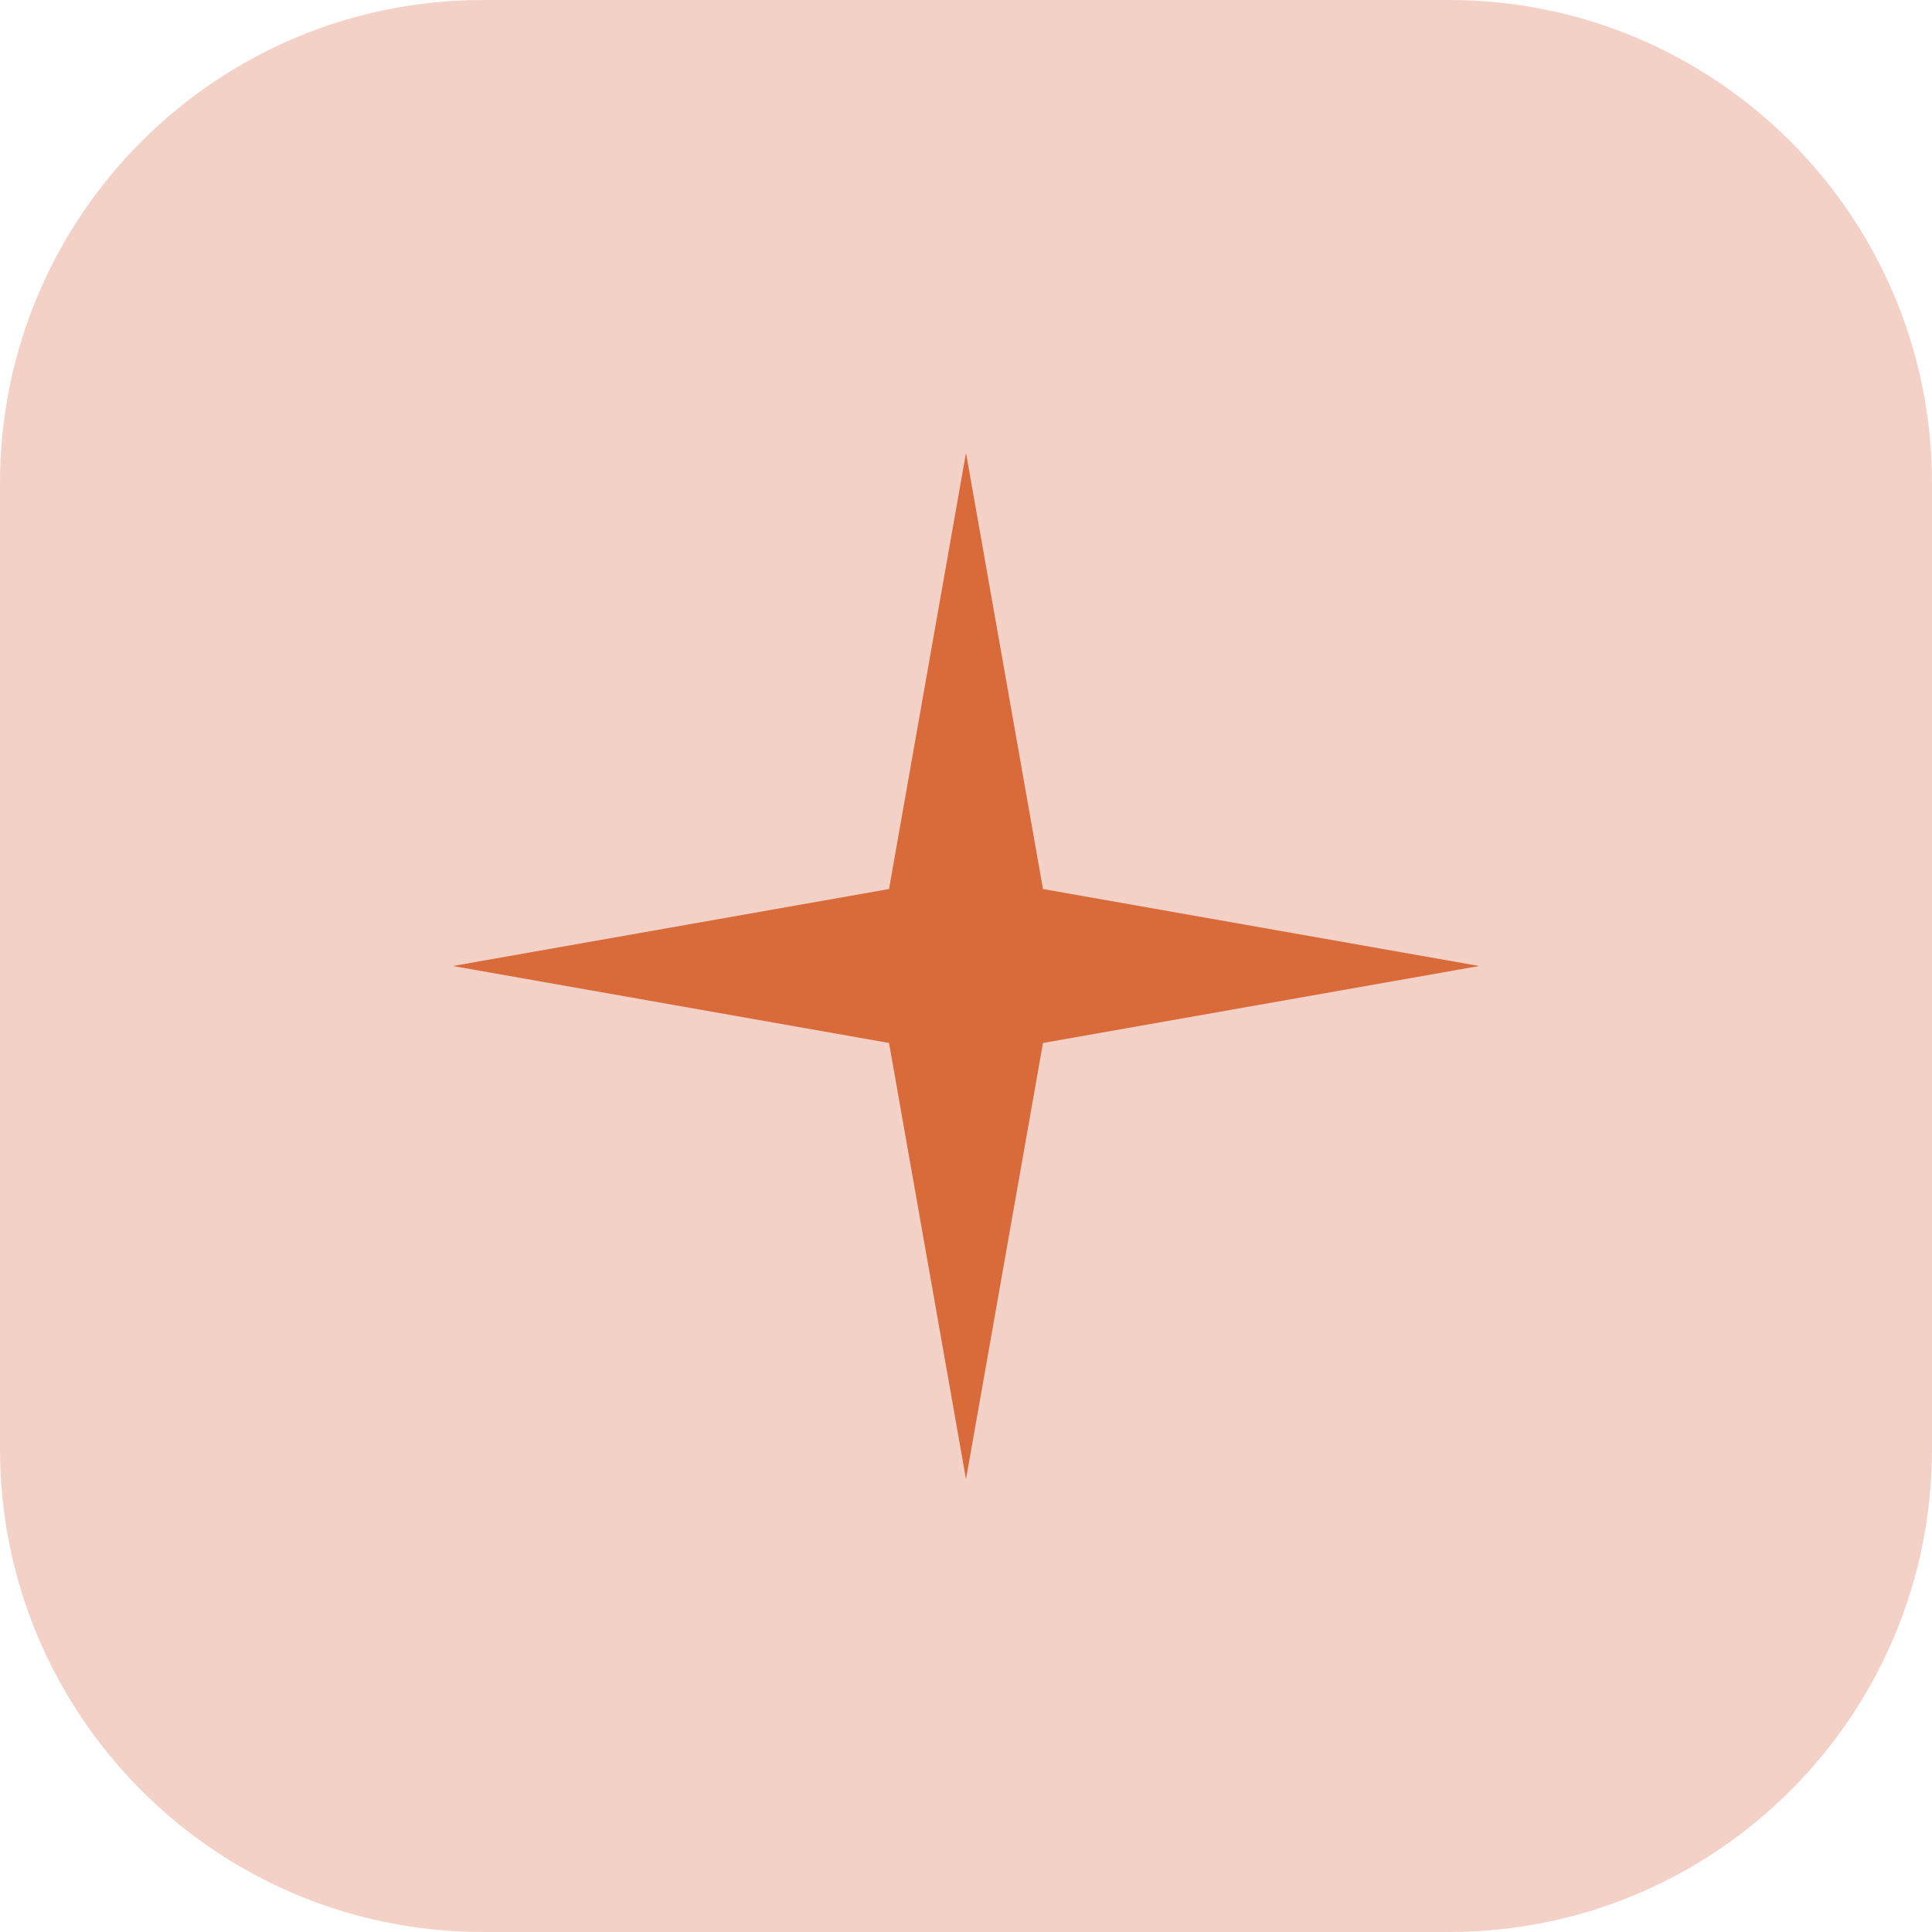
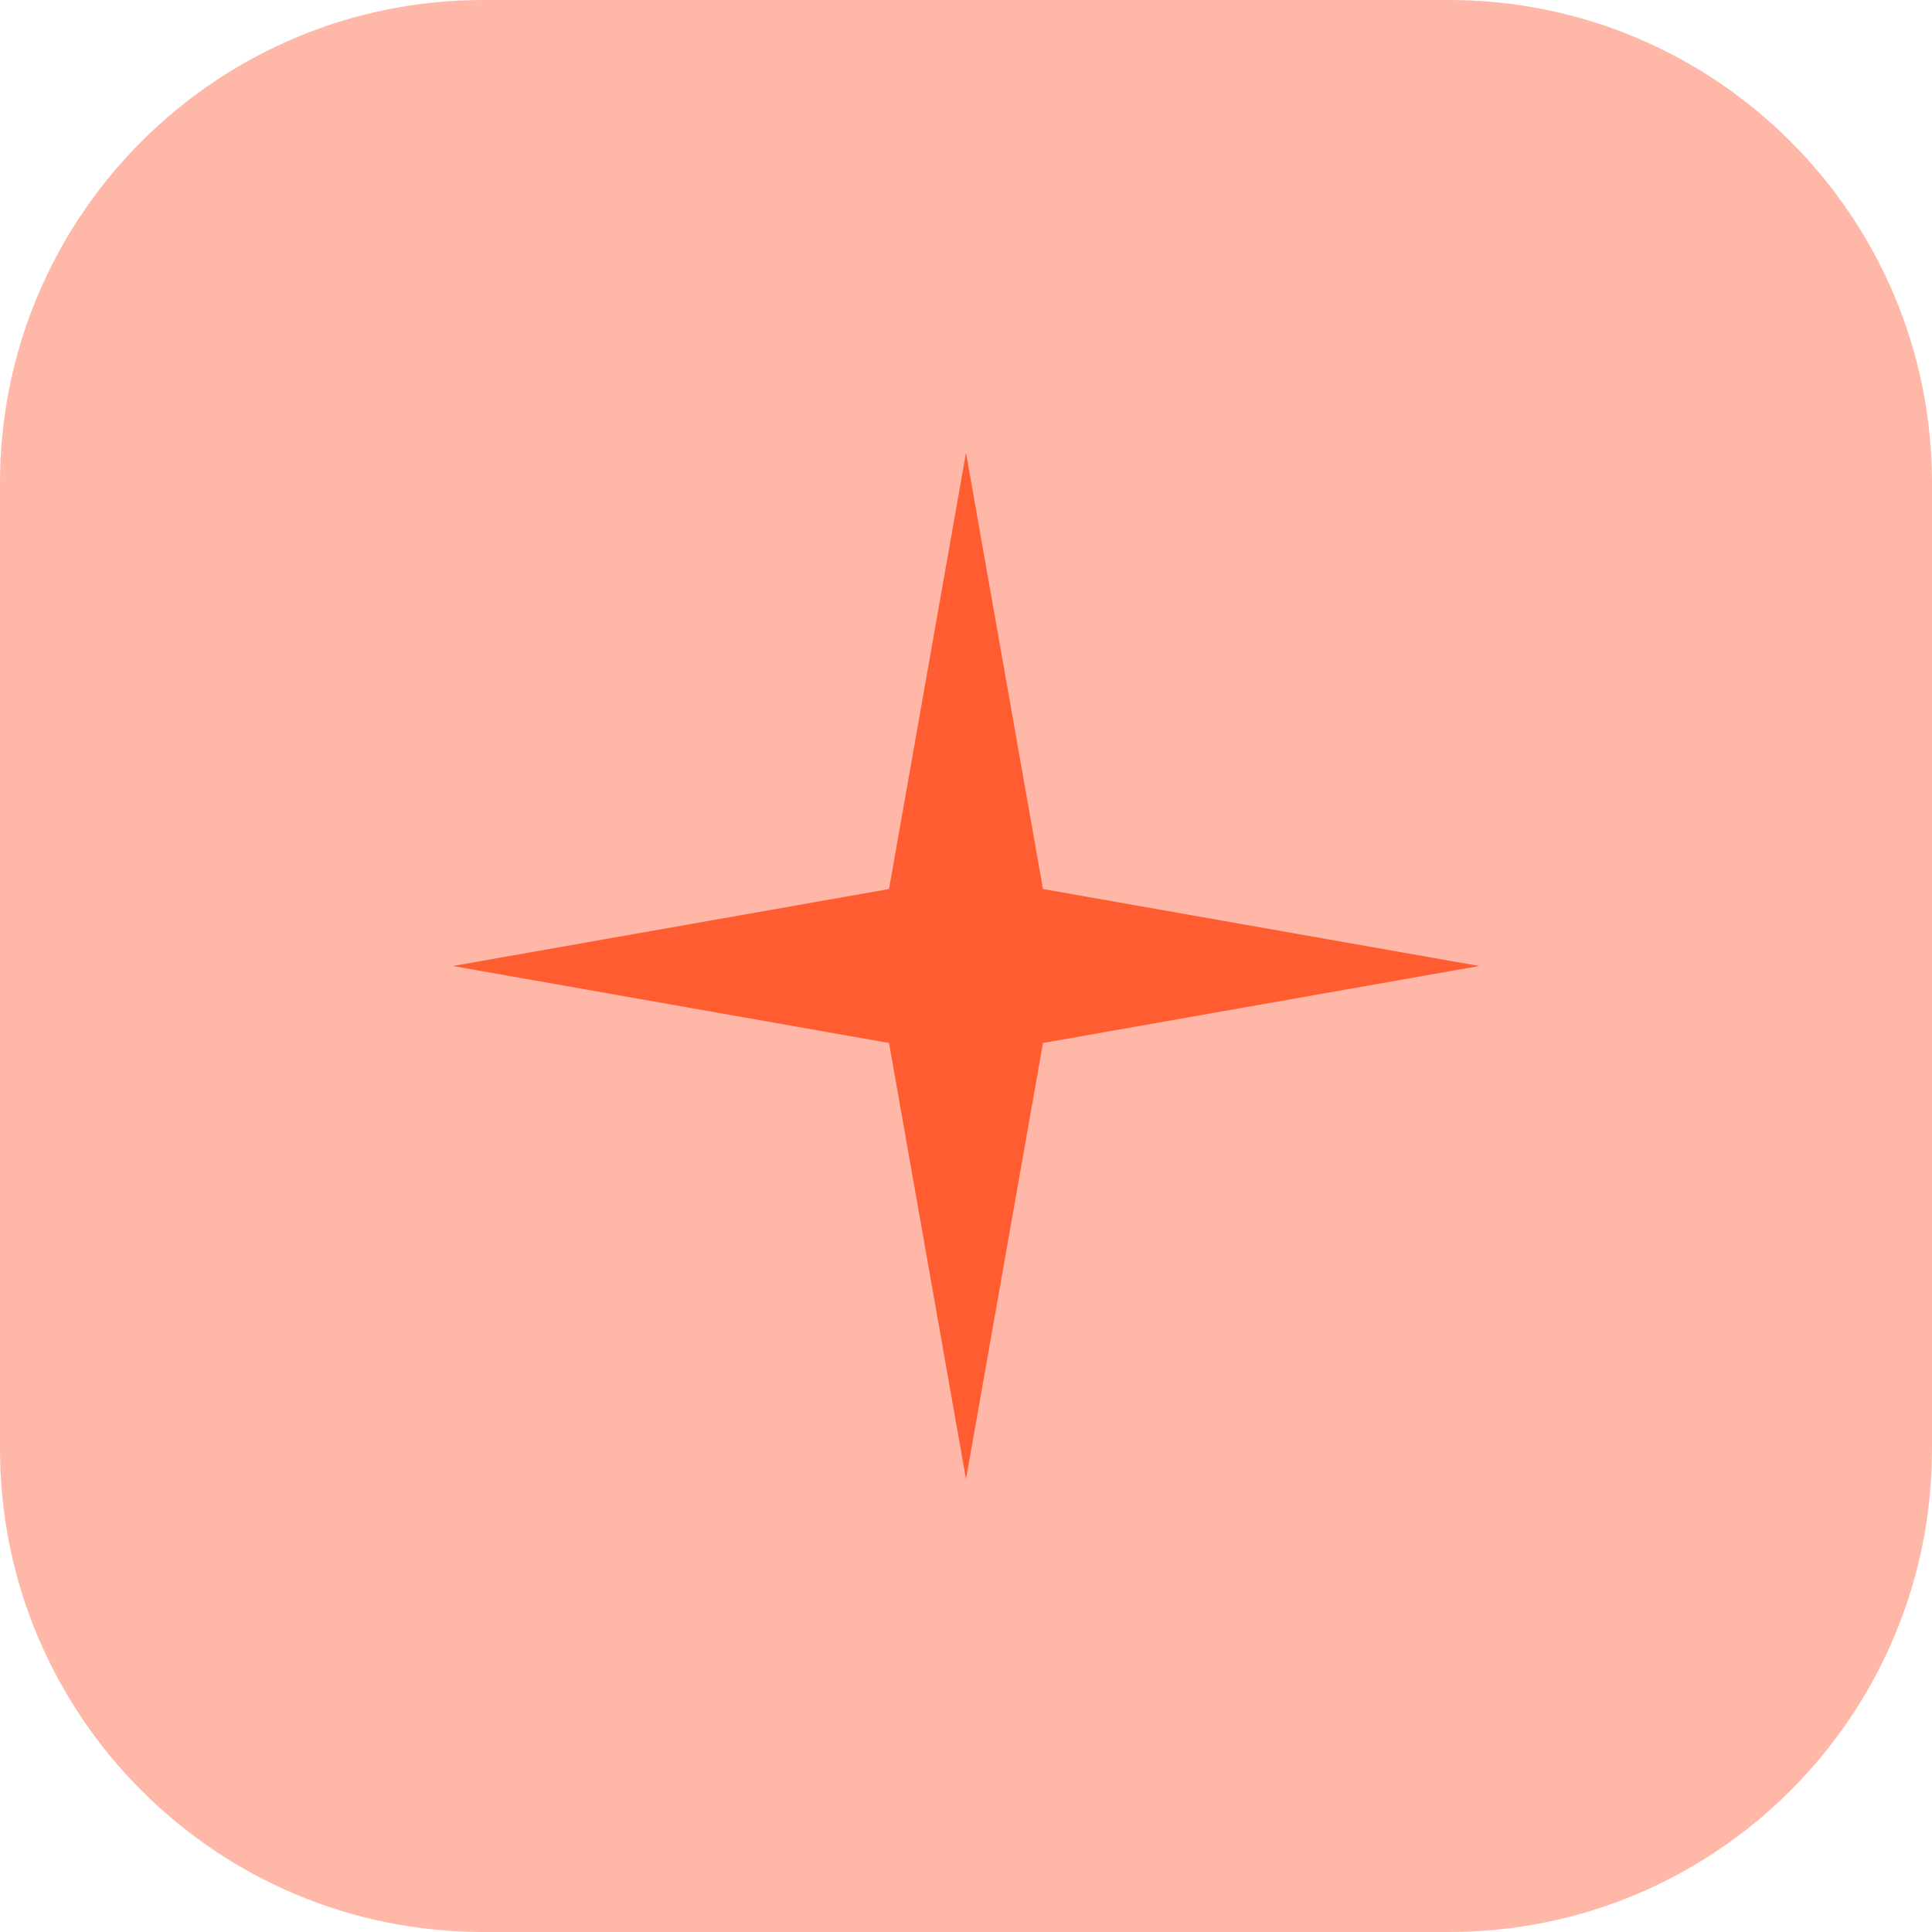
<svg xmlns="http://www.w3.org/2000/svg" viewBox="0 0 32 32">
-   <rect width="32" height="32" rx="8" fill="#F4D1C7" />
+   <rect width="32" height="32" rx="8" fill="#FFB8A8" />
  <g transform="translate(16 16) scale(0.85) translate(-12 -12)">
-     <path fill="#D96B3B" d="M12 2L13.5 10.5L22 12L13.5 13.5L12 22L10.5 13.5L2 12L10.5 10.5L12 2Z" />
+     <path fill="#FF5C32" d="M12 2L13.5 10.5L22 12L13.5 13.5L12 22L10.5 13.5L2 12L10.5 10.5L12 2Z" />
  </g>
</svg>
